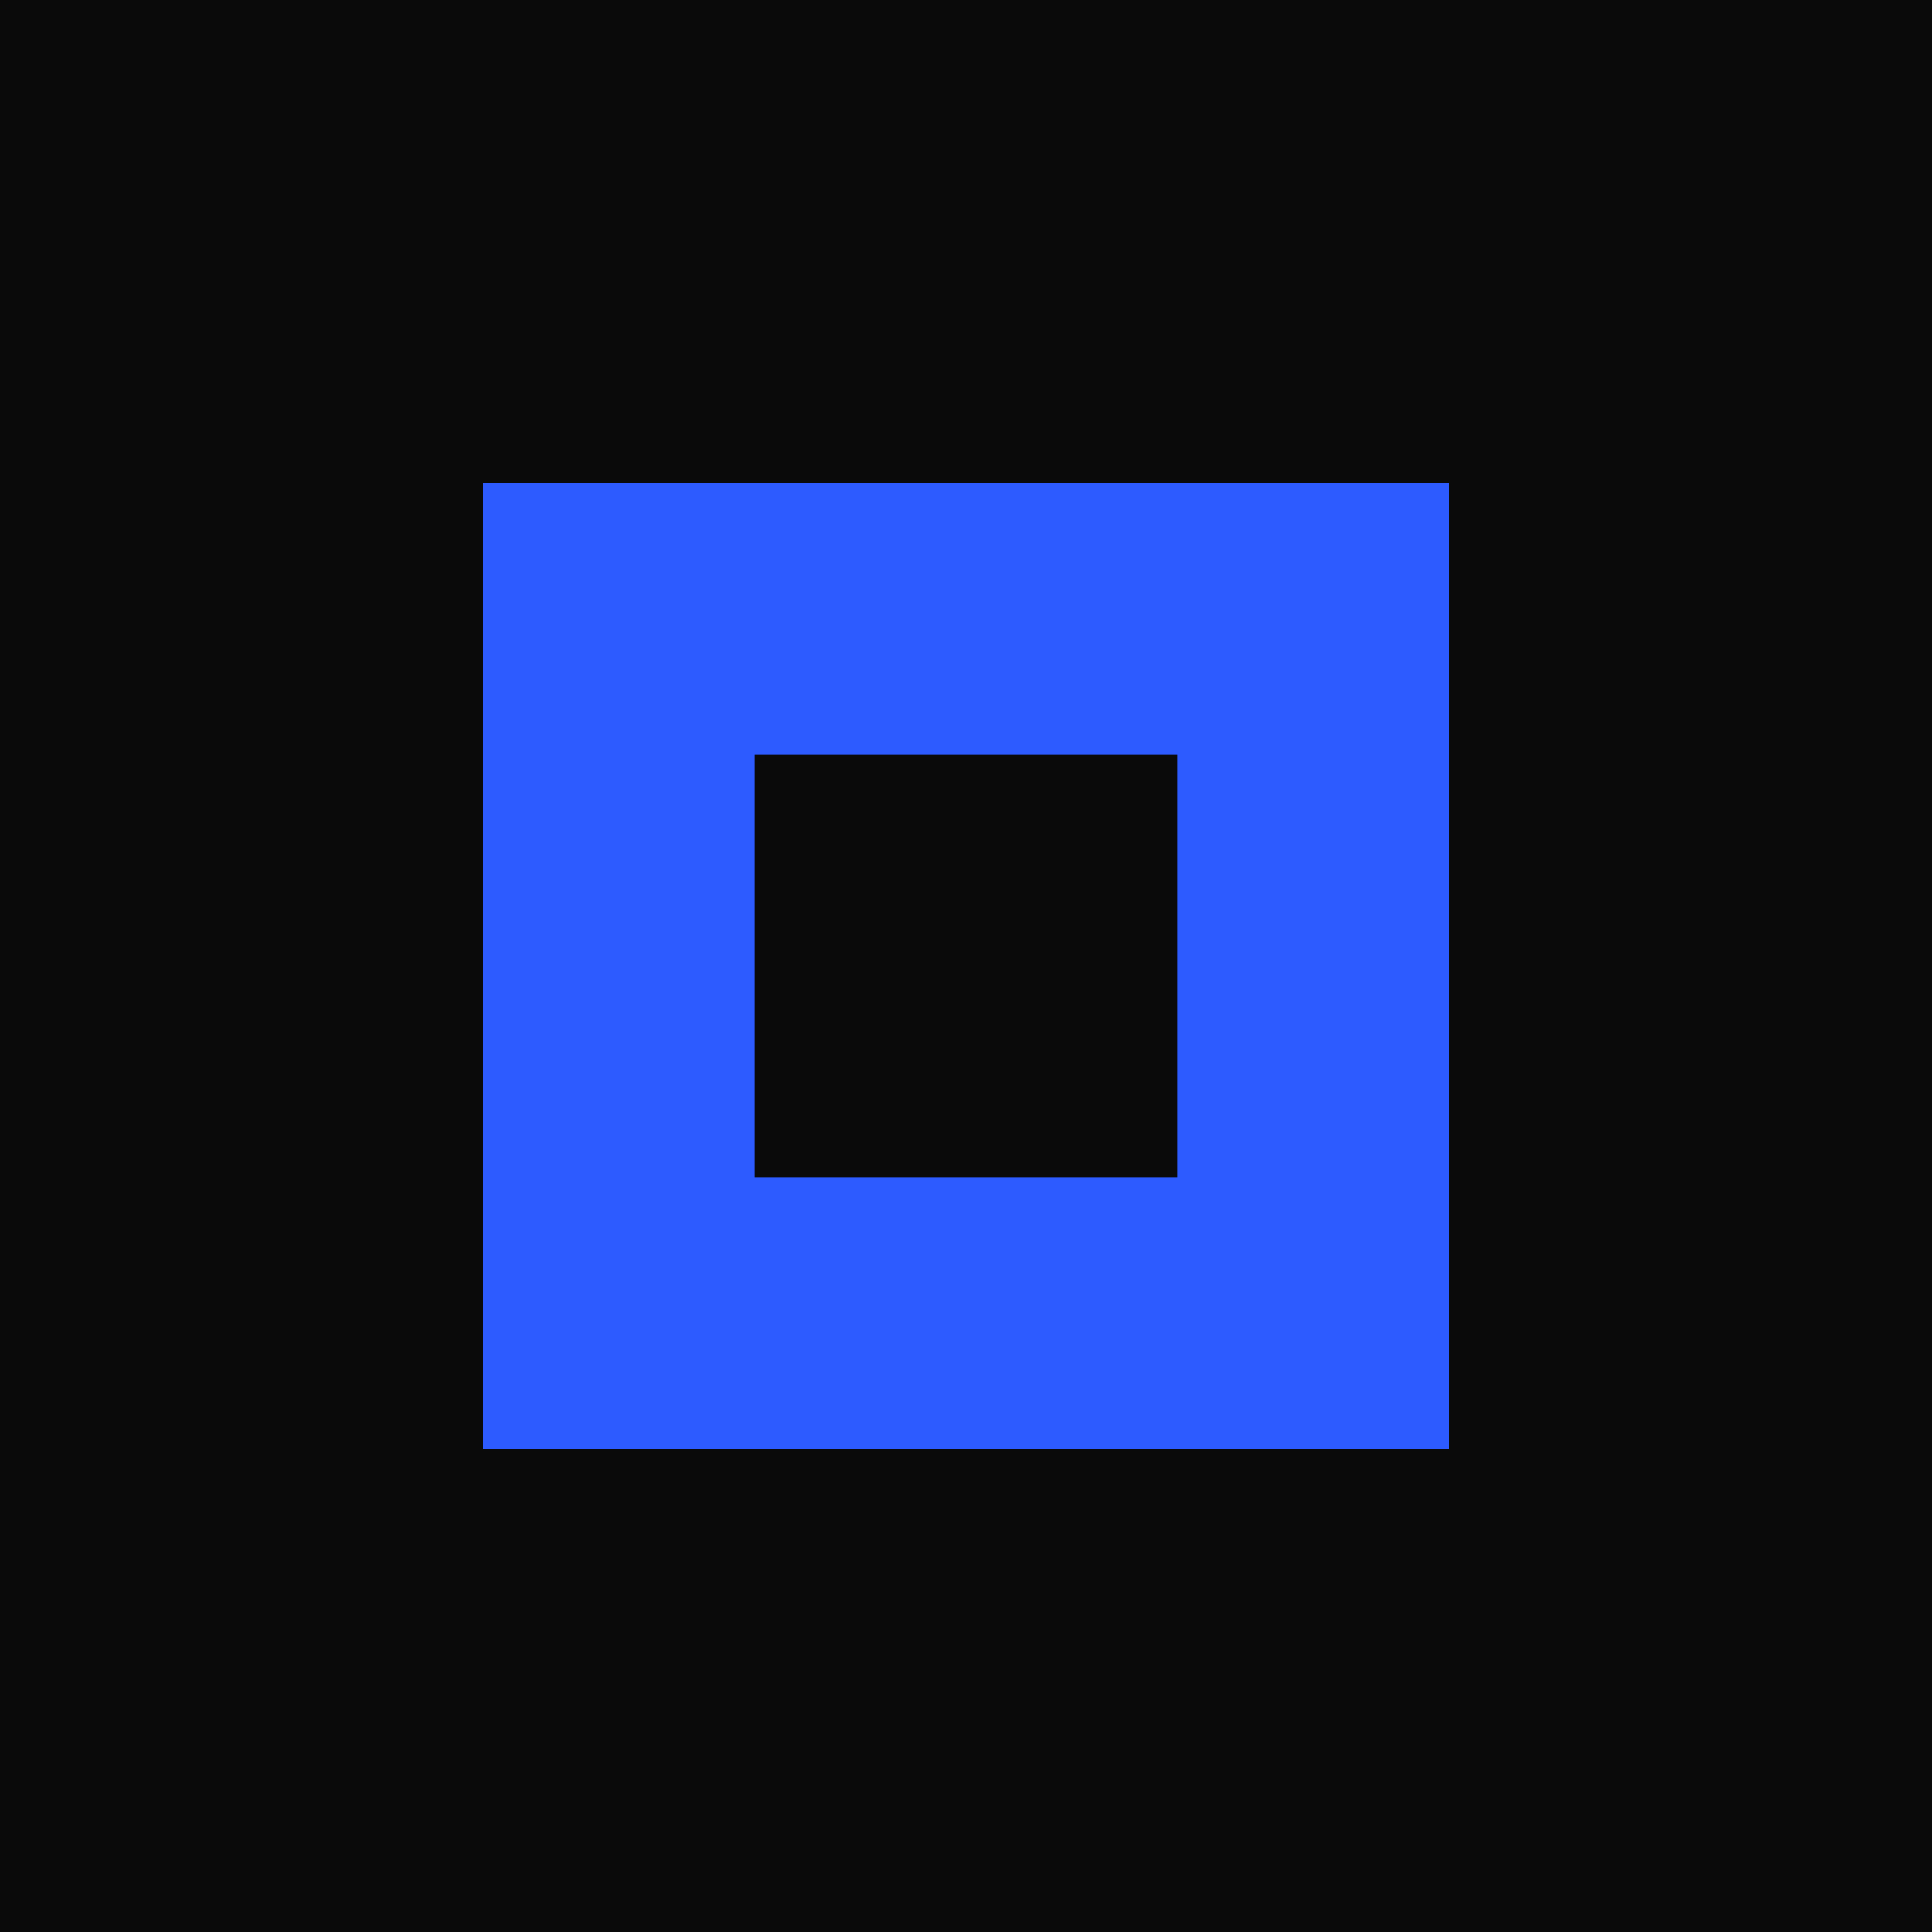
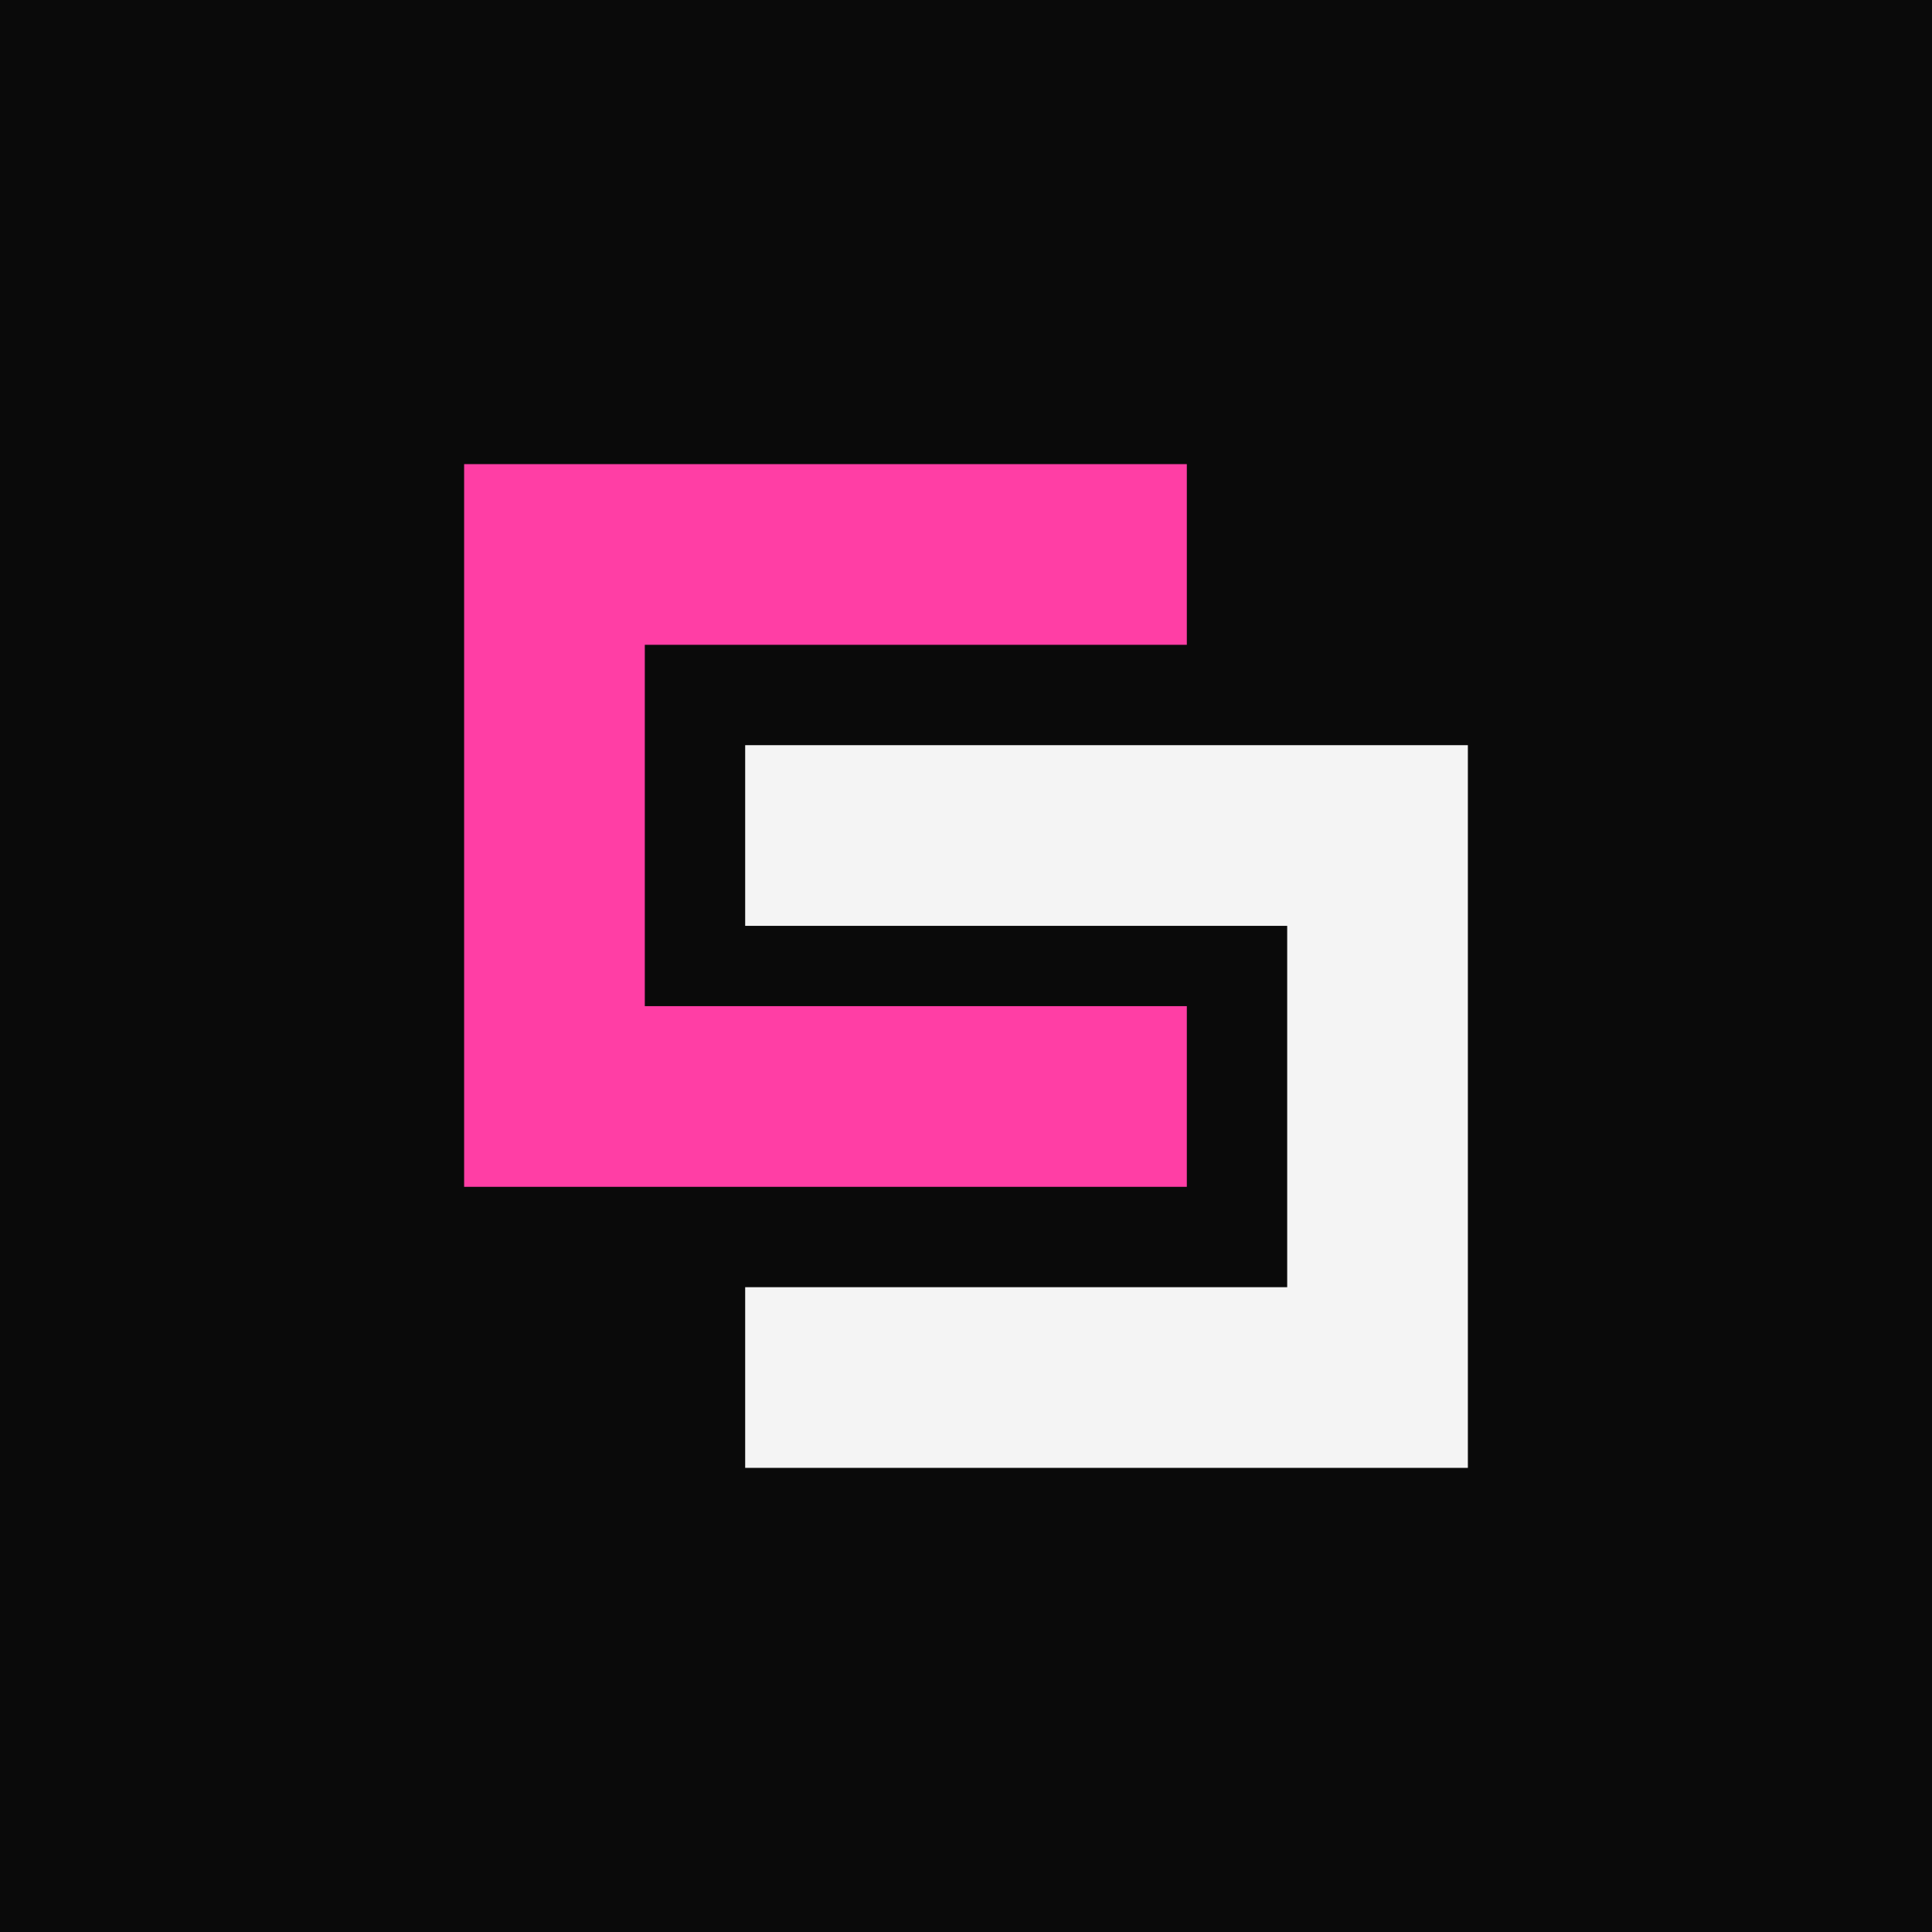
<svg xmlns="http://www.w3.org/2000/svg" viewBox="0 0 512 512">
  <rect width="512" height="512" fill="#0a0a0a" />
-   <rect x="128" y="128" width="256" height="256" fill="#2d5bff" />
-   <rect x="200" y="200" width="112" height="112" fill="#0a0a0a" />
+   <g transform="translate(123 123) scale(2.66)">
+     <path fill="#ff3ea5" d="M0 0H72V18H18V54H72V72H0Z" />
+     <path fill="#f4f4f4" d="M28 28H100V100H28V82H82V46H28Z" />
+   </g>
</svg>
